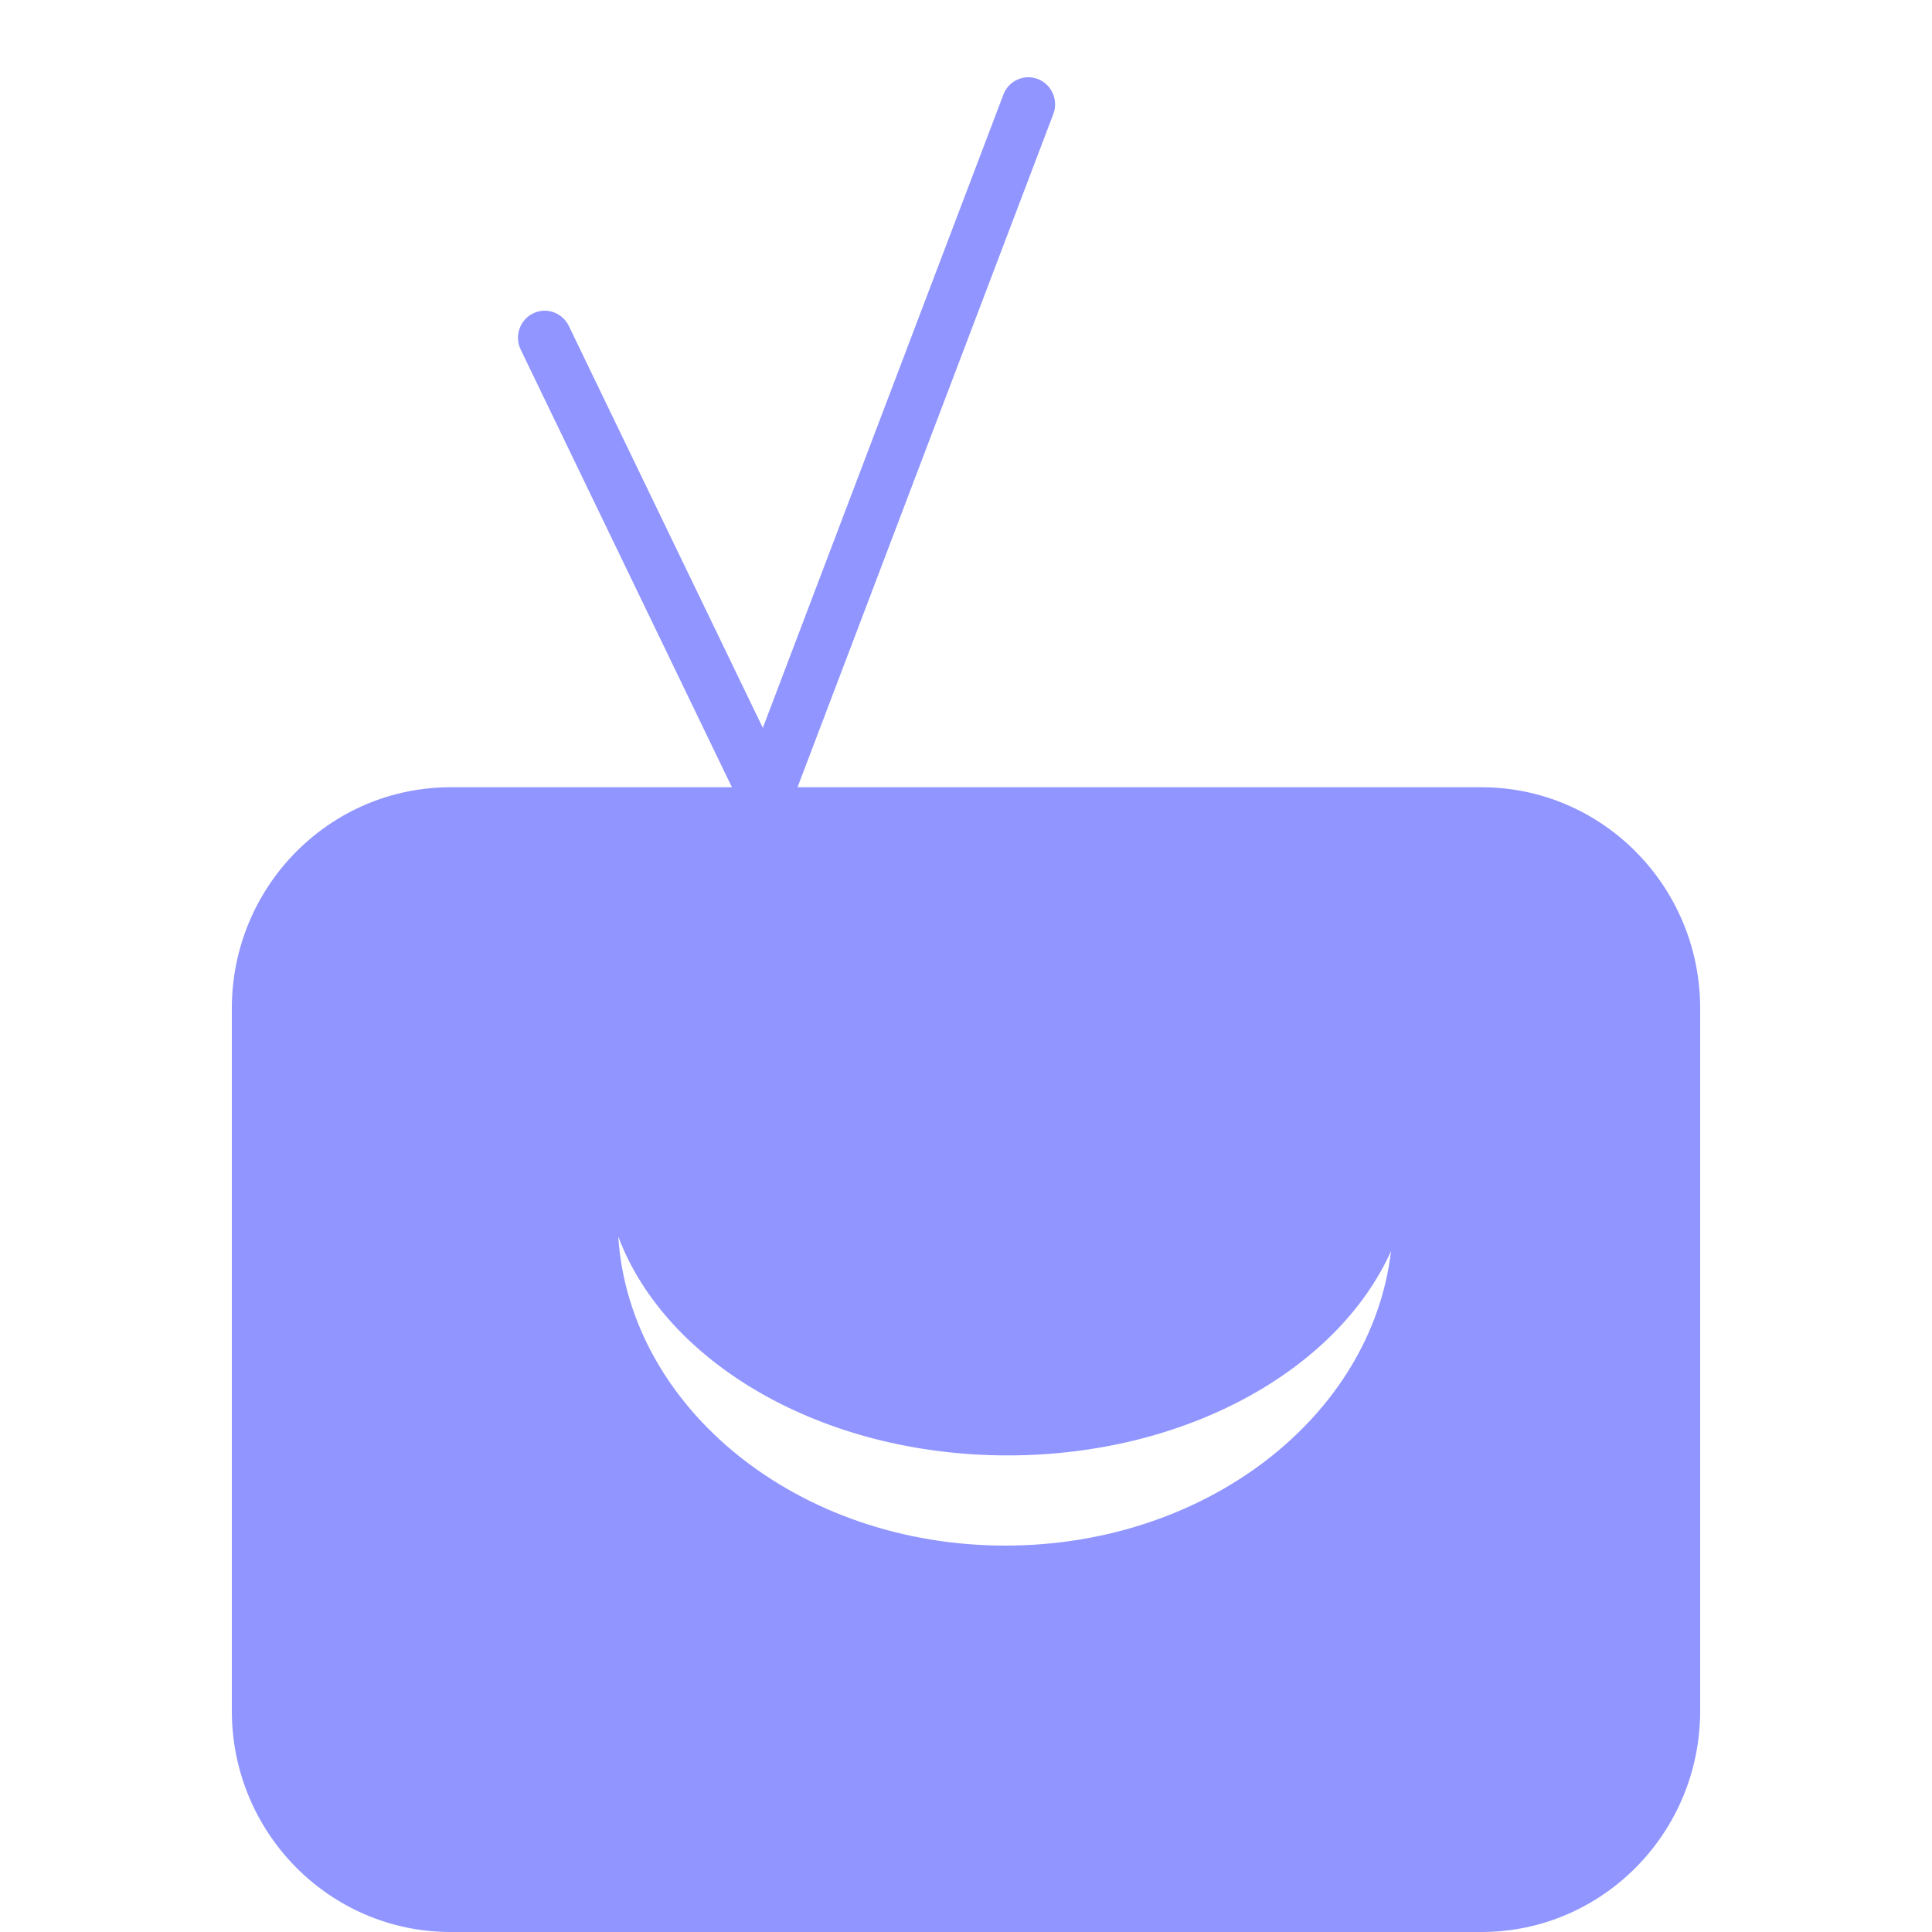
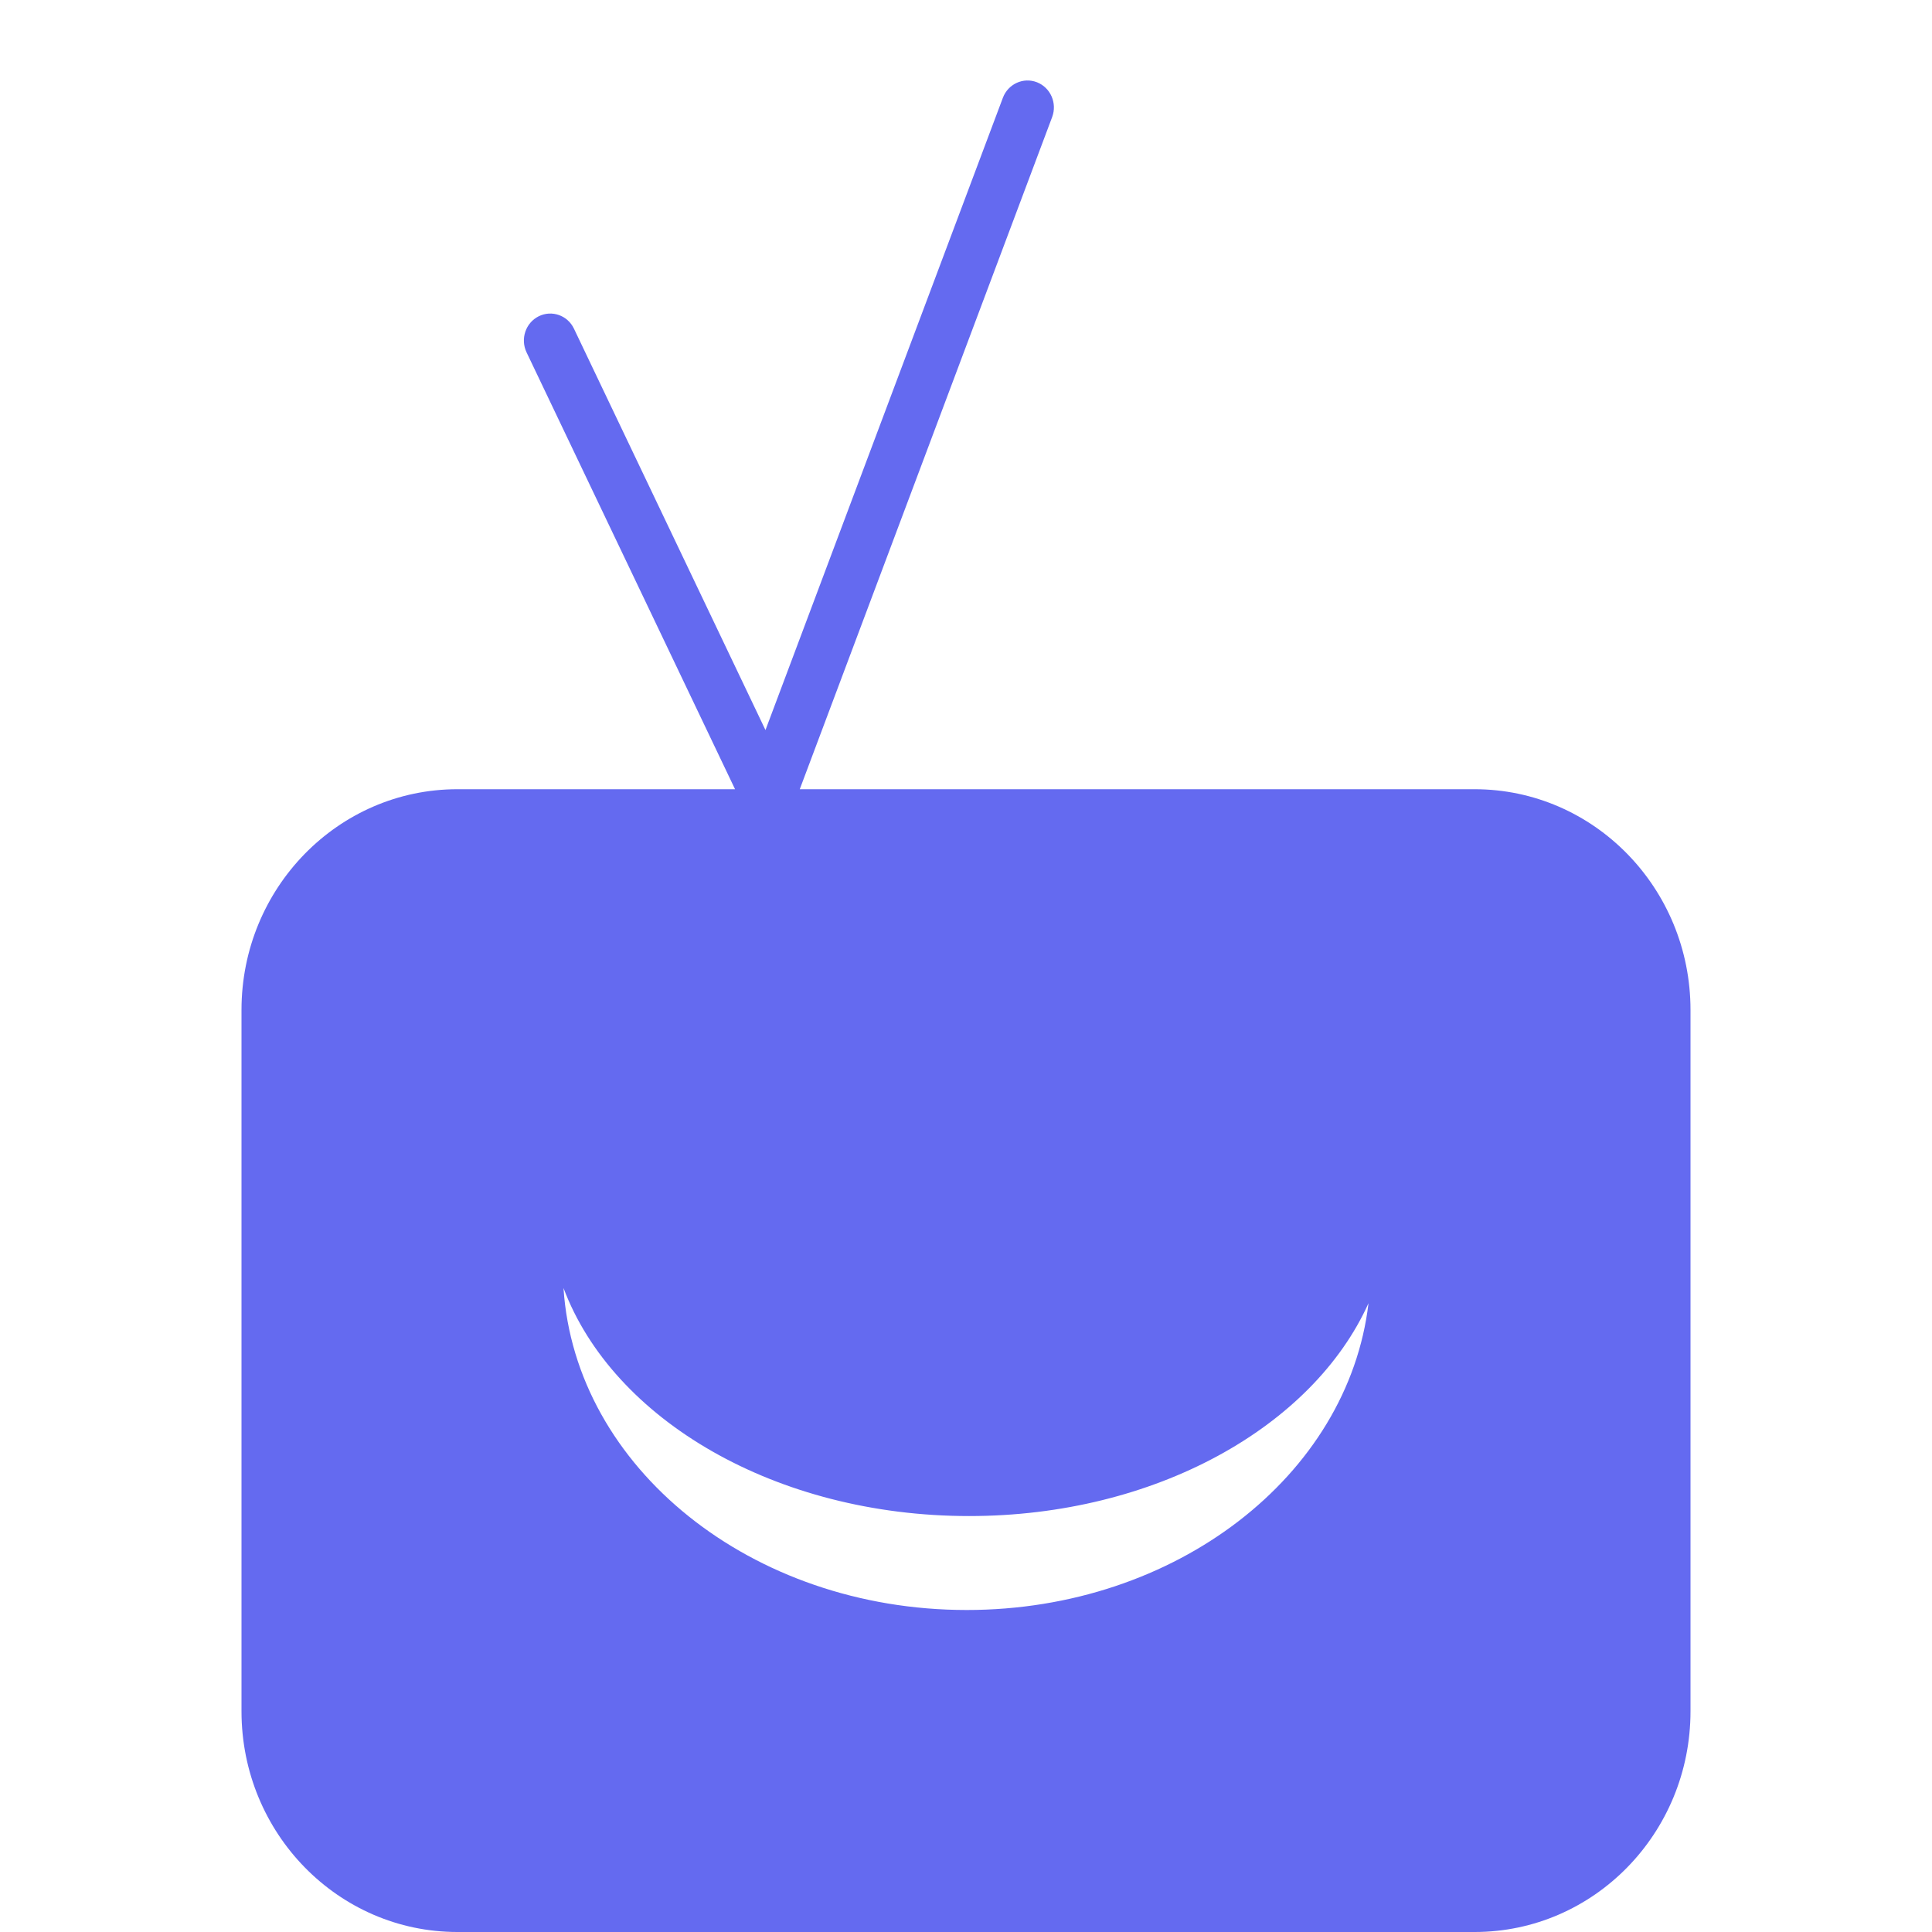
- <svg xmlns="http://www.w3.org/2000/svg" width="25px" height="25px" viewBox="0 0 25 25" version="1.1">
+ <svg xmlns="http://www.w3.org/2000/svg" width="24px" height="24px" viewBox="0 0 24 24" version="1.1">
  <g id="Artboard" stroke="none" stroke-width="1" fill="none" fill-rule="evenodd">
-     <path d="M13.431,1.023 C13.609,1.093 13.698,1.295 13.63,1.475 L10.32,10.187 L19.169,10.187 C20.732,10.187 22,11.468 22,13.048 L22,22.139 C22,23.719 20.732,25 19.169,25 L5.831,25 C4.268,25 3,23.719 3,22.139 L3,13.048 C3,11.468 4.268,10.187 5.831,10.187 L9.471,10.187 L6.738,4.524 C6.654,4.35 6.725,4.141 6.897,4.056 C7.069,3.971 7.276,4.044 7.36,4.217 L9.871,9.419 L12.984,1.224 C13.052,1.044 13.252,0.954 13.431,1.023 Z M8,16 C8.145,18.23 10.332,20 13.009,20 C15.609,20 17.748,18.329 18,16.189 C17.308,17.725 15.348,18.833 13.039,18.833 C10.636,18.833 8.612,17.634 8,16 Z" id="Shape" fill="#9095FF" />
+     <path d="M12.882,1.022 C13.051,1.089 13.135,1.282 13.07,1.455 L9.935,9.804 L18.318,9.804 C19.799,9.804 21,11.032 21,12.546 L21,21.258 C21,22.773 19.799,24 18.318,24 L5.682,24 C4.201,24 3,22.773 3,21.258 L3,12.546 C3,11.032 4.201,9.804 5.682,9.804 L9.131,9.804 L6.541,4.377 C6.462,4.211 6.529,4.01 6.692,3.929 C6.855,3.848 7.051,3.917 7.13,4.083 L9.509,9.069 L12.458,1.215 C12.523,1.042 12.713,0.956 12.882,1.022 Z M7,16 C7.145,18.23 9.332,20 12.009,20 C14.609,20 16.748,18.329 17,16.189 C16.308,17.725 14.348,18.833 12.039,18.833 C9.636,18.833 7.612,17.634 7,16 Z" id="Shape" fill="#646AF0" />
  </g>
</svg>
